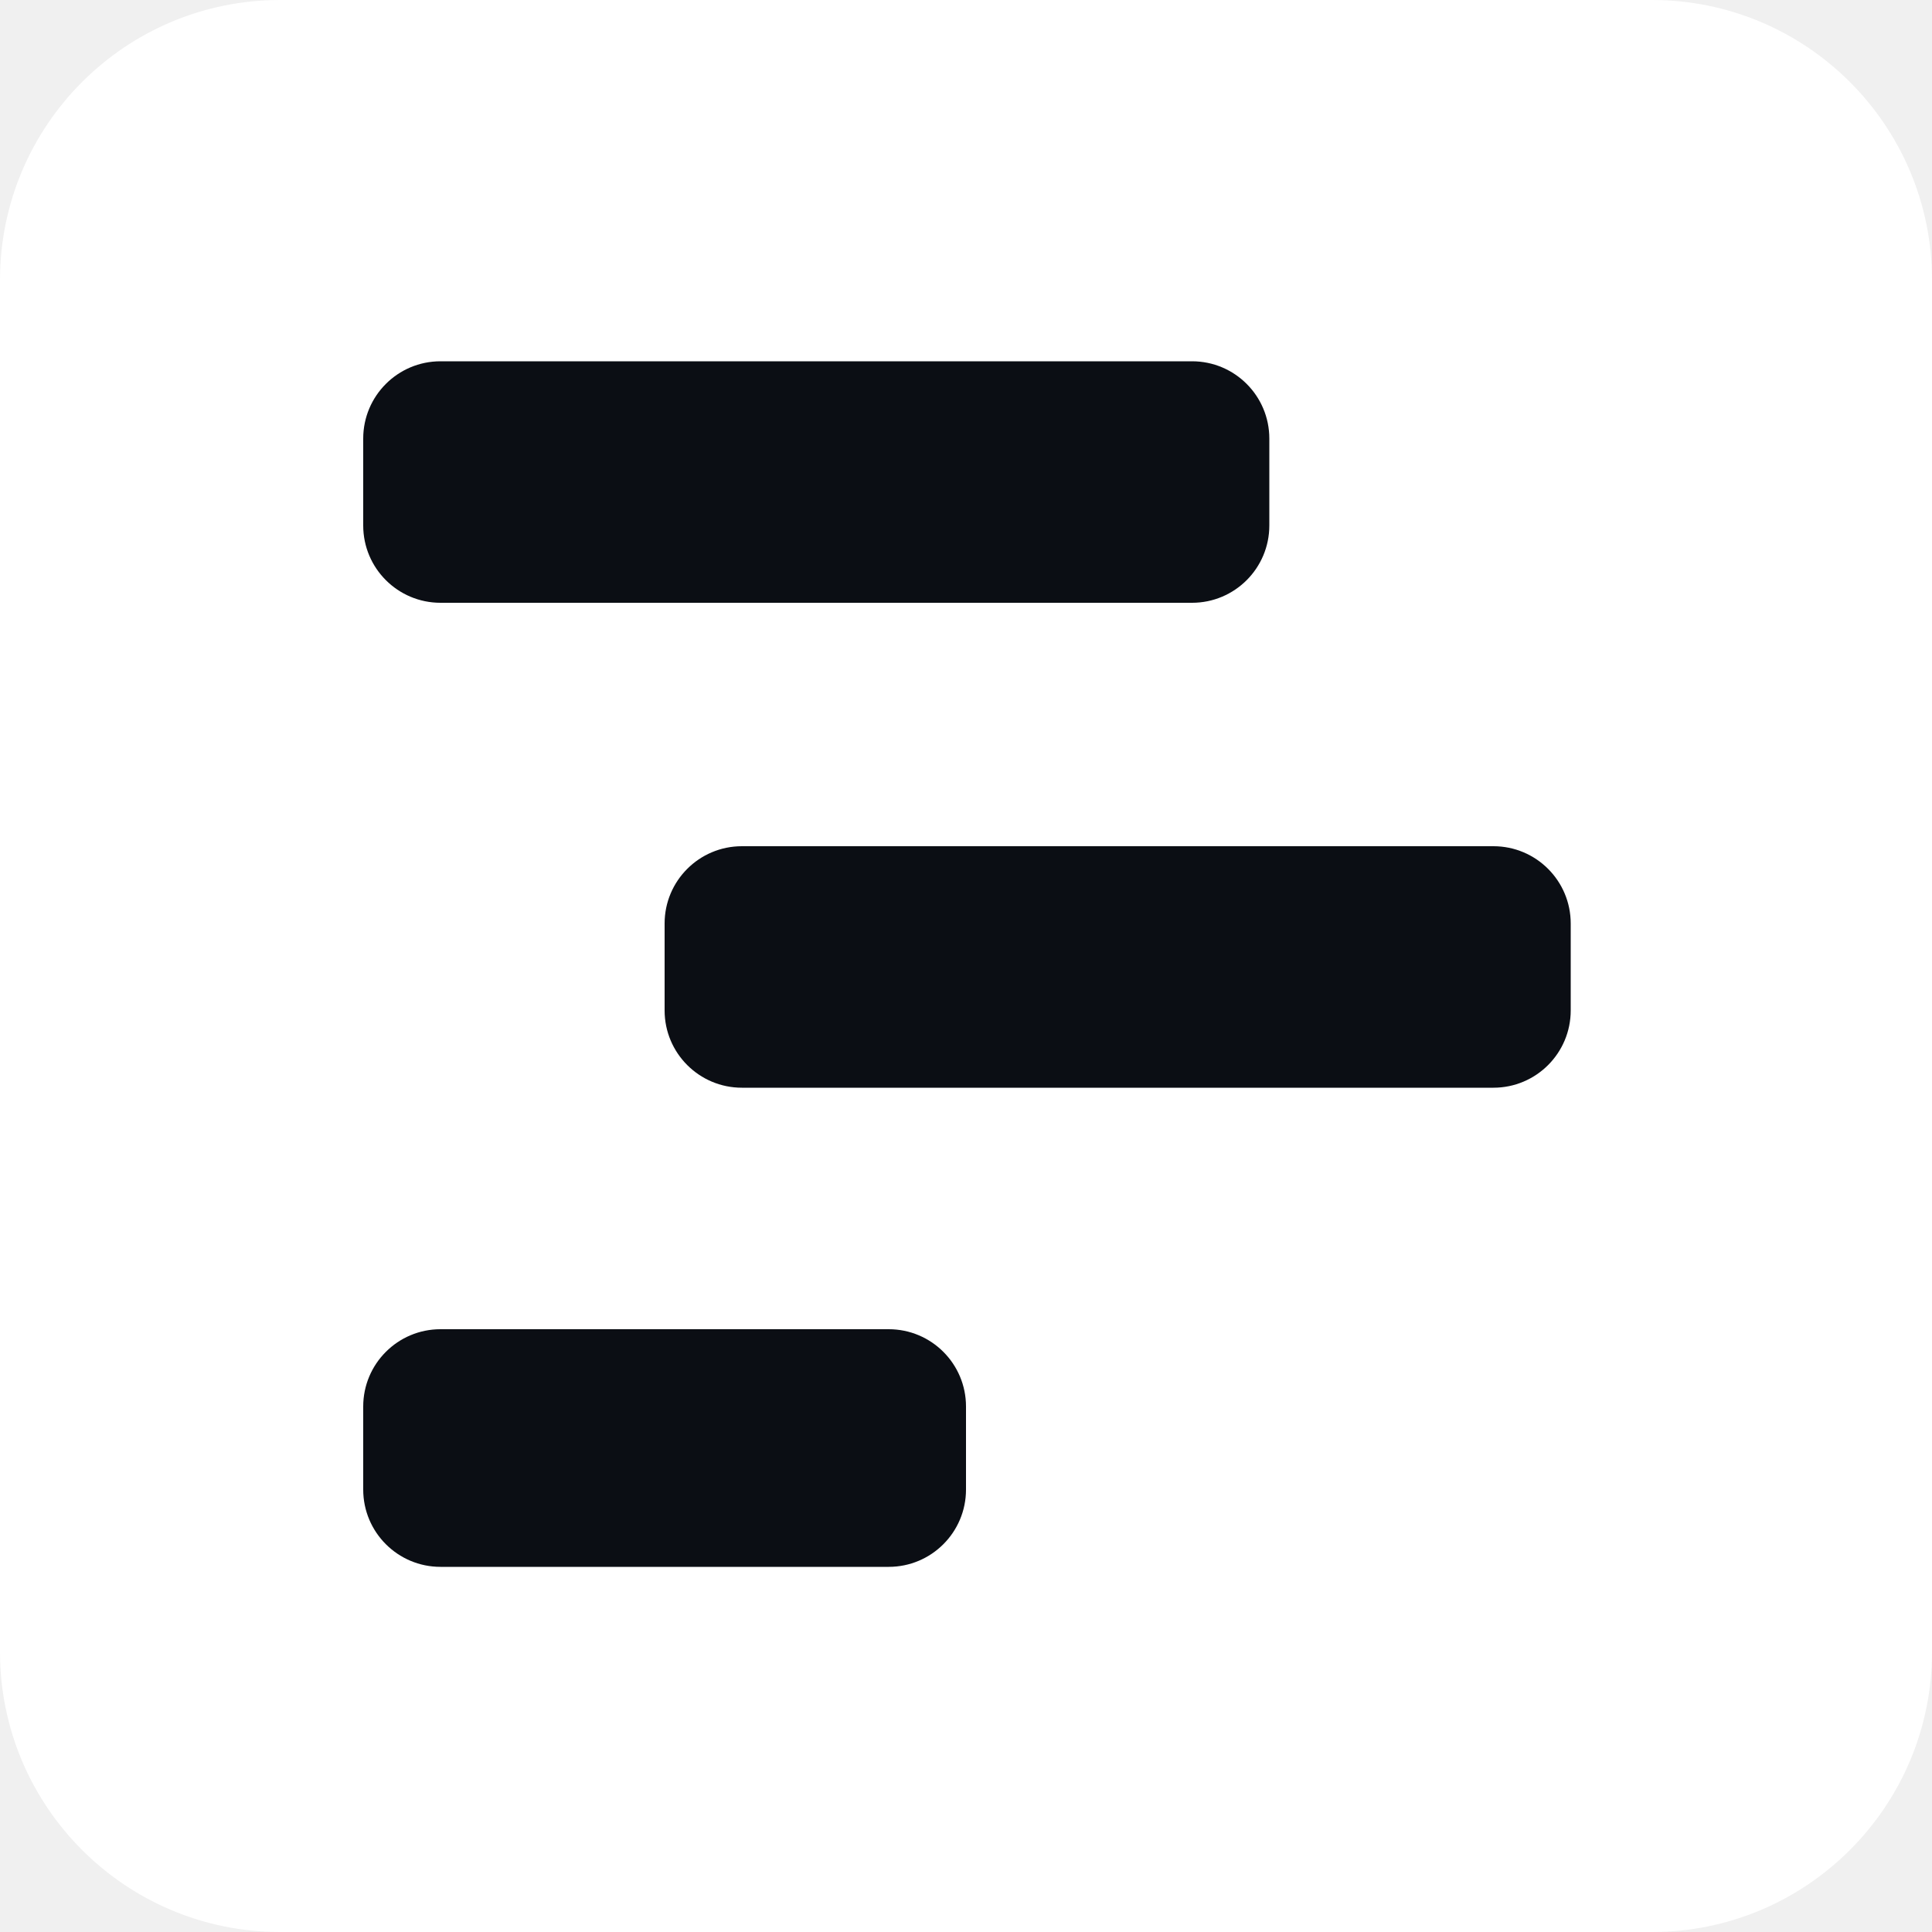
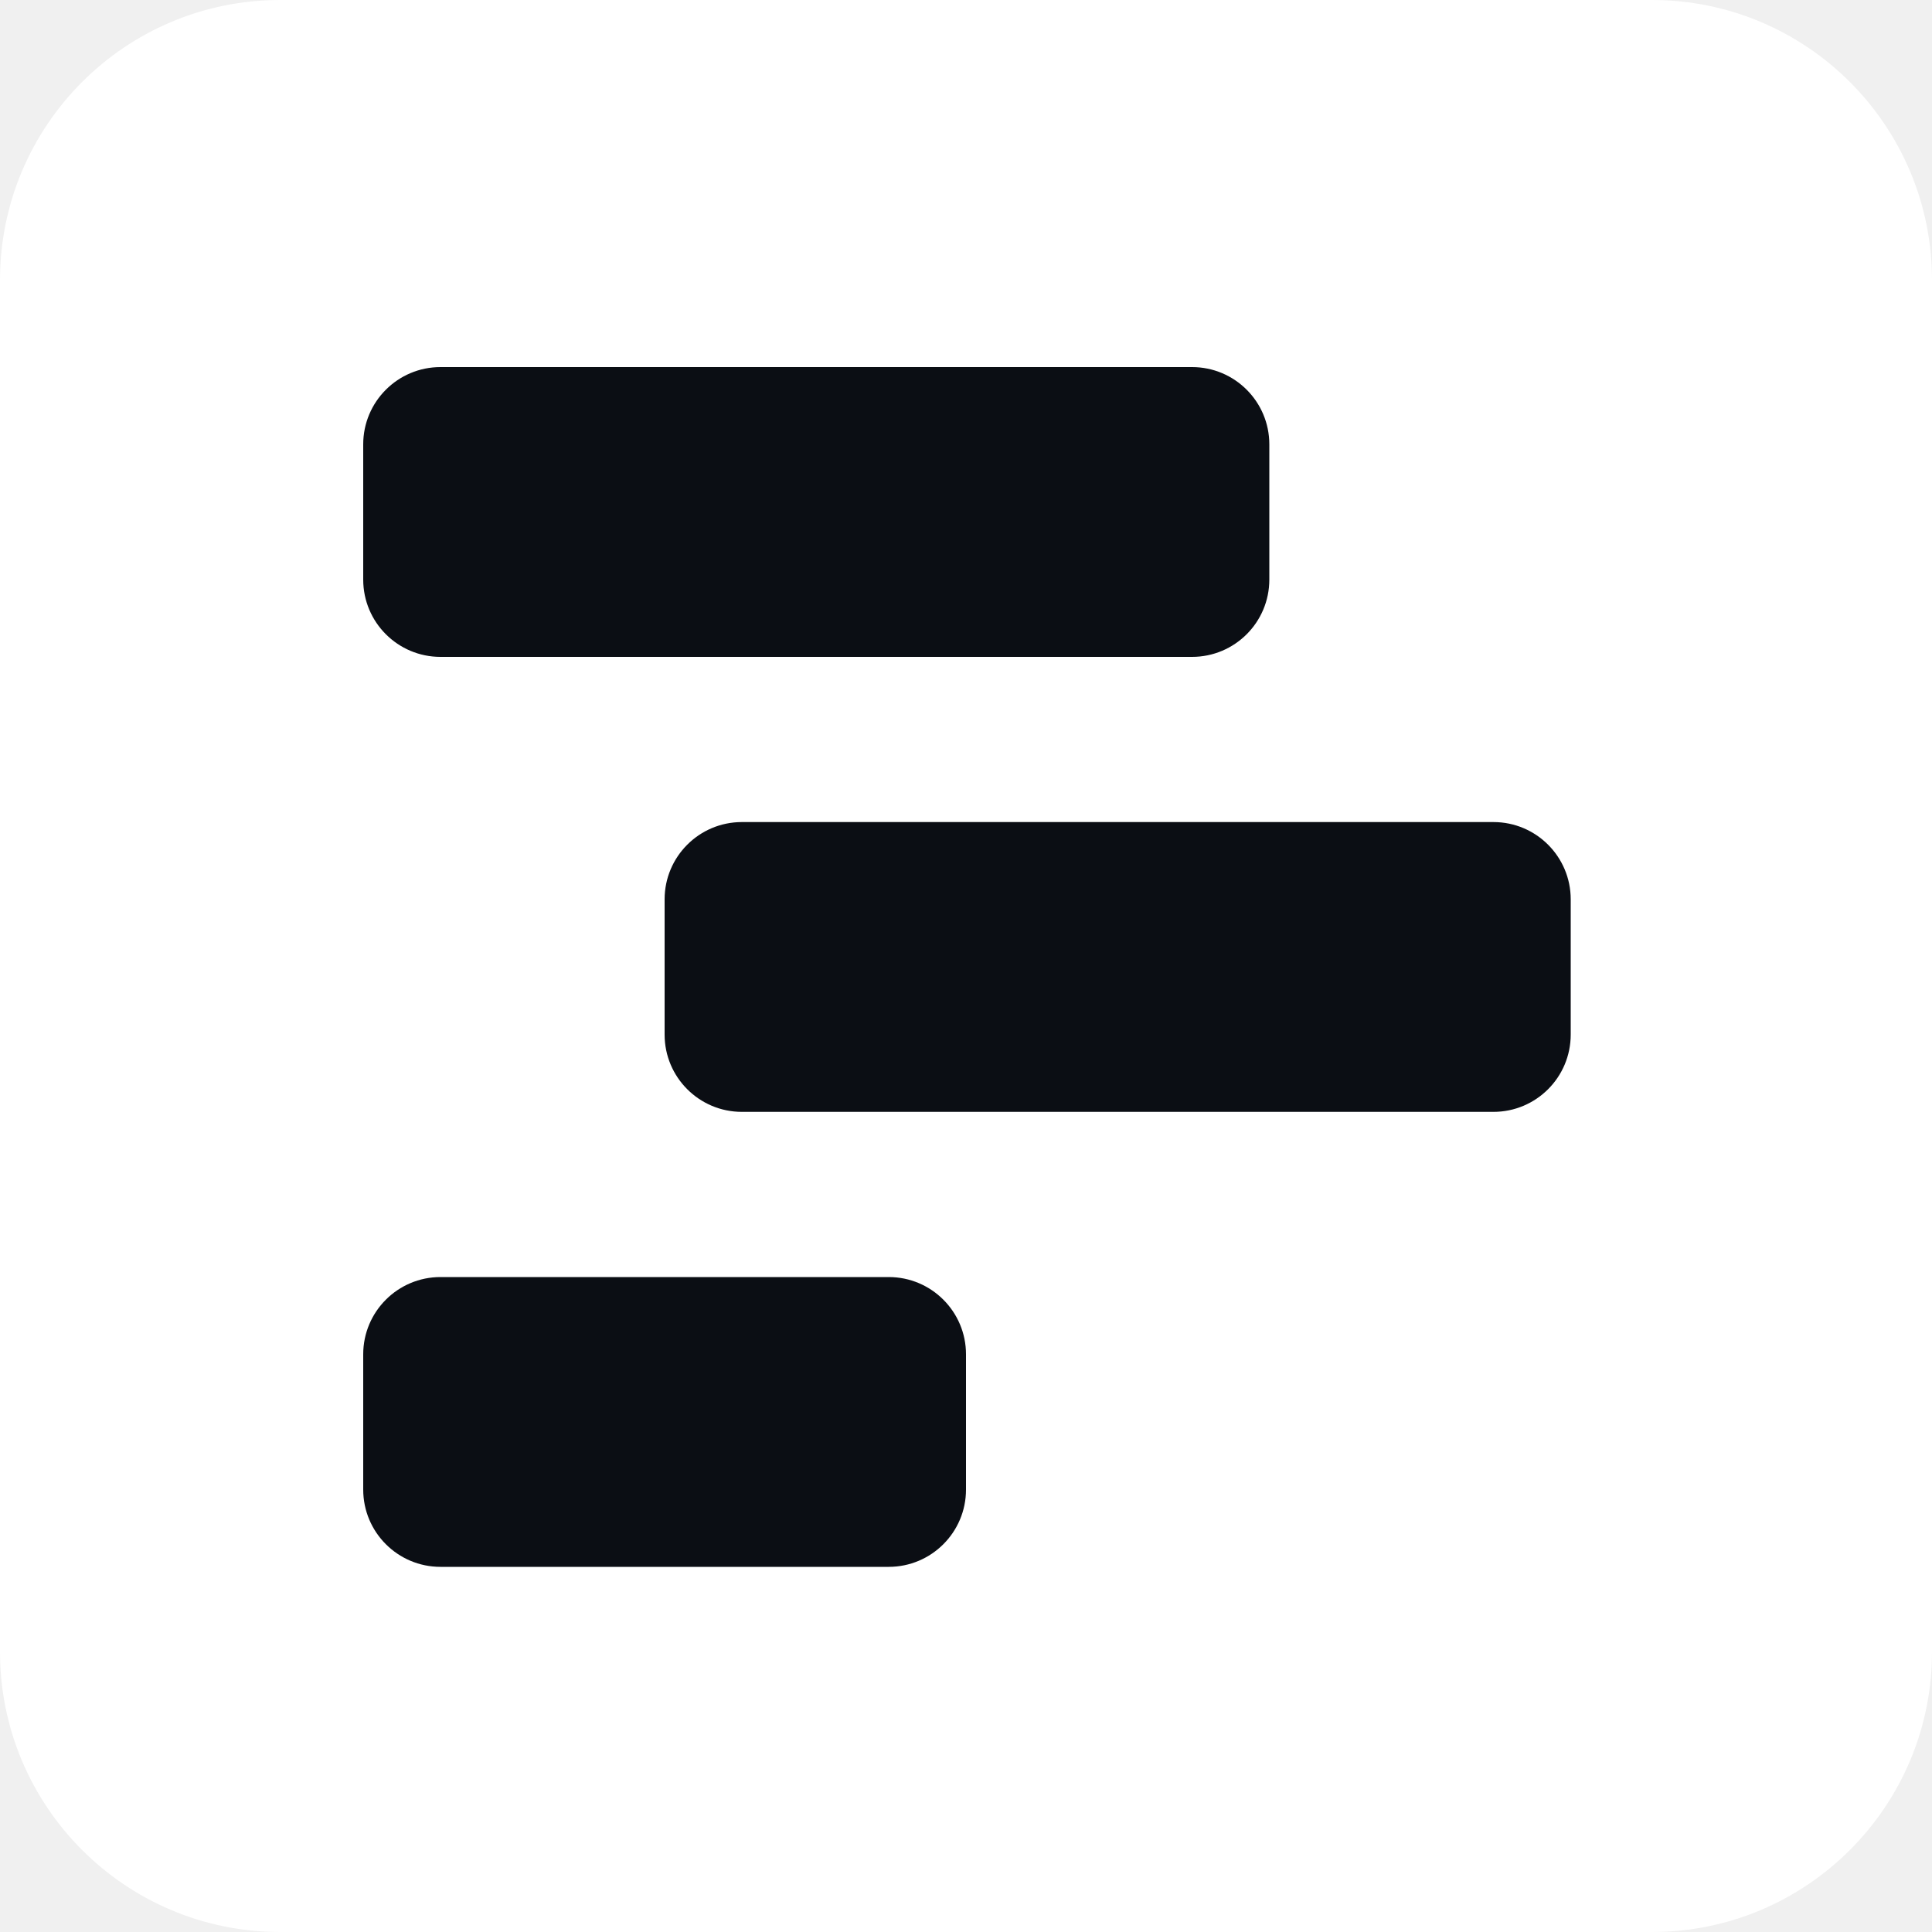
<svg xmlns="http://www.w3.org/2000/svg" id="Calque_1" data-name="Calque 1" viewBox="0 0 1000 1000">
  <defs>
    <style>.cls-1{fill:#fff;}.cls-2{fill:#0b0e14;}</style>
  </defs>
  <rect class="cls-1" width="1000" height="1000" rx="145" />
-   <rect class="cls-2" x="188" y="688" width="312" height="123" rx="40" />
-   <rect class="cls-2" x="344" y="438" width="469" height="125" rx="40" />
-   <rect class="cls-2" x="188" y="187" width="469" height="125" rx="40" />
+   <rect class="cls-2" x="188" y="661" width="312" height="150" rx="40" />
+   <rect class="cls-2" x="344" y="425.5" width="469" height="150" rx="40" />
+   <rect class="cls-2" x="188" y="190" width="469" height="150" rx="40" />
</svg>
